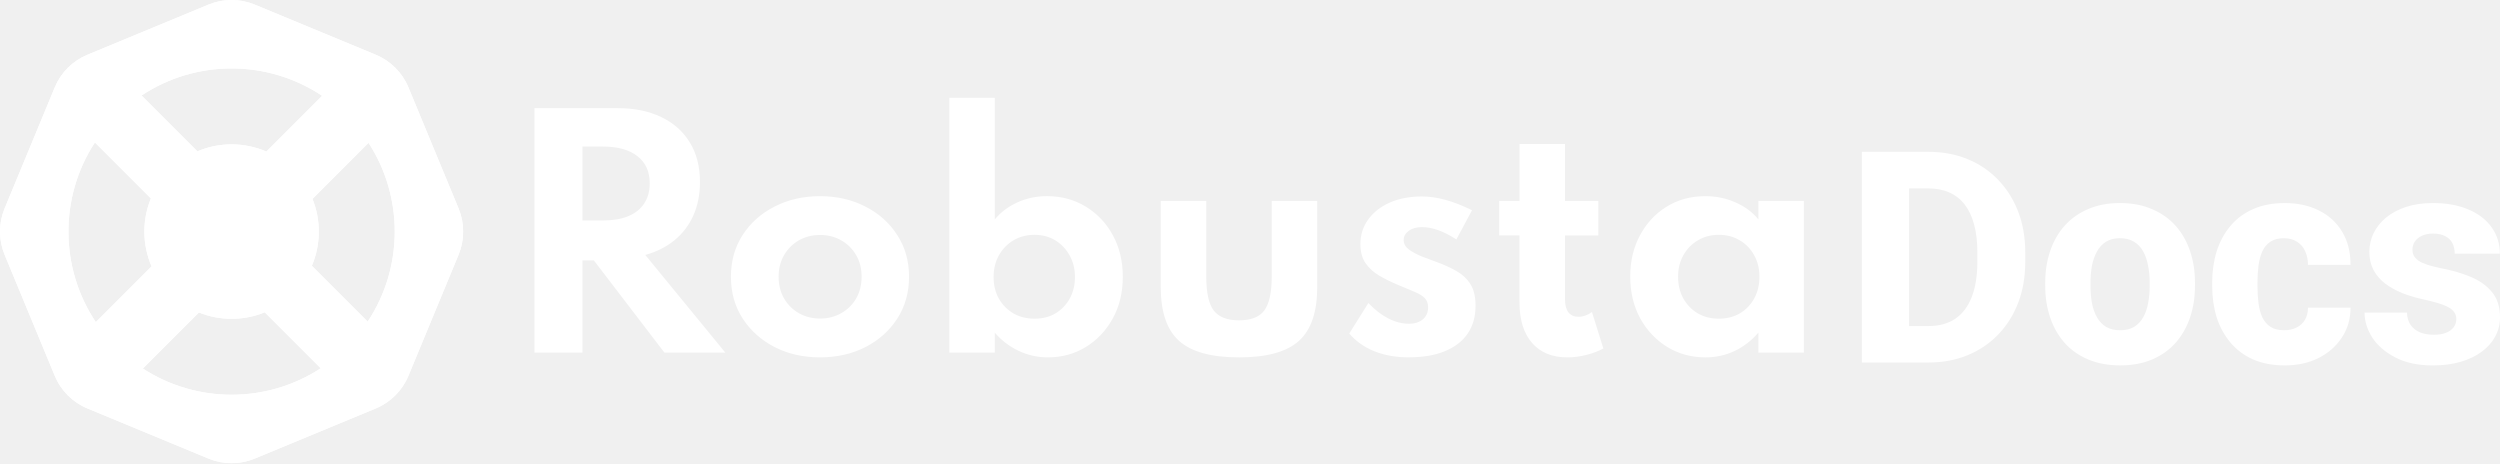
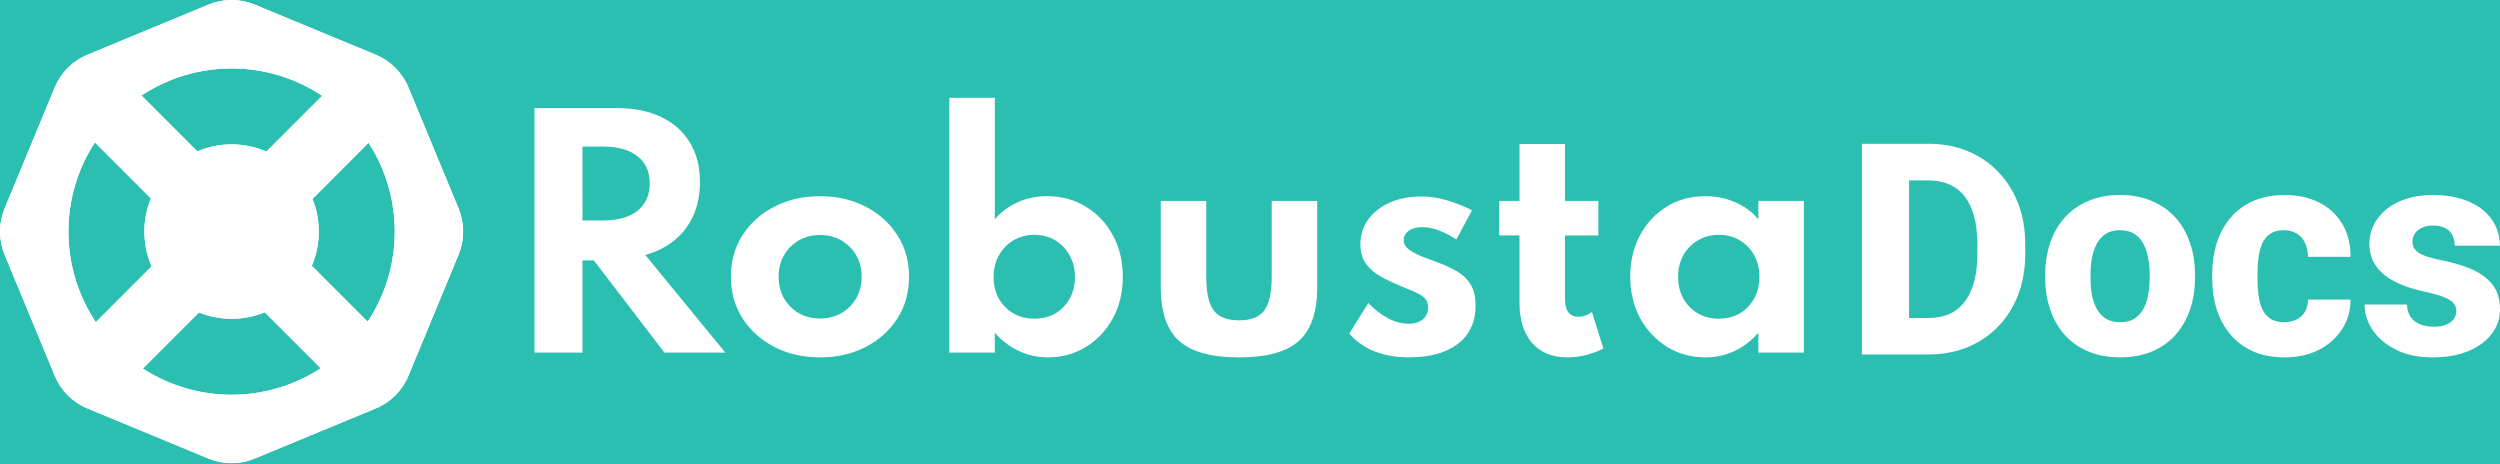
<svg xmlns="http://www.w3.org/2000/svg" width="215.898" height="40" viewBox="0 0 215.898 40" fill="none" version="1.1" id="svg22">
+   <rect style="fill:#2bbfb2;stroke-width:0.854;stroke-linecap:round;stroke-linejoin:round" id="rect296" width="329.627" height="114.448" x="-34.573" y="-30.765" ry="4.089" />
  <g id="g901">
    <g clip-path="url(#clip0_2_56)" id="g11">
      <path fill-rule="evenodd" clip-rule="evenodd" d="M 18.006,0.397 7.549,4.728 C 6.272,5.257 5.257,6.272 4.728,7.549 l -4.331,10.457 c -0.529,1.277 -0.529,2.712 0,3.989 l 4.331,10.457 c 0.529,1.277 1.543,2.292 2.82,2.821 l 10.457,4.331 c 1.277,0.529 2.712,0.529 3.989,0 l 10.457,-4.331 c 1.277,-0.529 2.292,-1.544 2.821,-2.821 l 4.331,-10.457 c 0.529,-1.277 0.529,-2.712 0,-3.989 L 35.272,7.549 C 34.743,6.272 33.728,5.257 32.451,4.728 L 21.994,0.397 c -1.277,-0.529 -2.712,-0.529 -3.989,0 z m 4.859,26.572 4.835,4.835 c -4.651,3.04 -10.704,3.048 -15.362,0.024 l 4.842,-4.841 c 1.82,0.734 3.869,0.728 5.685,-0.018 z M 8.196,12.301 13.031,17.136 c -0.771,1.878 -0.751,4.004 0.06,5.87 L 8.276,27.82 C 5.148,23.142 5.121,17.004 8.196,12.301 Z M 31.752,27.778 26.93,22.956 c 0.784,-1.839 0.802,-3.926 0.056,-5.777 l 4.841,-4.842 c 3.041,4.684 3.016,10.78 -0.076,15.441 z M 27.821,8.276 23.006,13.091 c -1.896,-0.824 -4.061,-0.831 -5.962,-0.021 l -4.822,-4.822 c 4.714,-3.127 10.894,-3.117 15.599,0.028 z" fill="#ffffff" id="path2" />
      <mask id="mask0_2_56" maskUnits="userSpaceOnUse" x="0" y="0" width="40" height="40">
        <path d="m 18.006,0.397 c 1.277,-0.529 2.712,-0.529 3.989,0 l 10.457,4.331 c 1.277,0.529 2.292,1.543 2.821,2.82 l 4.331,10.457 c 0.529,1.277 0.529,2.712 0,3.989 l -4.331,10.457 c -0.529,1.277 -1.544,2.292 -2.821,2.821 l -10.457,4.331 c -1.277,0.529 -2.712,0.529 -3.989,0 L 7.549,35.272 C 6.272,34.743 5.257,33.728 4.728,32.451 L 0.397,21.994 c -0.529,-1.277 -0.529,-2.712 0,-3.989 L 4.728,7.549 C 5.257,6.272 6.272,5.257 7.549,4.728 Z M 22.864,26.969 c -1.816,0.746 -3.865,0.751 -5.685,0.018 l -4.842,4.841 c 4.658,3.024 10.711,3.016 15.362,-0.024 z M 8.196,12.301 C 5.121,17.004 5.148,23.142 8.276,27.82 L 13.091,23.006 C 12.28,21.14 12.26,19.014 13.031,17.136 Z m 23.632,0.036 -4.841,4.842 c 0.746,1.851 0.728,3.938 -0.056,5.777 l 4.822,4.822 c 3.092,-4.661 3.117,-10.756 0.076,-15.441 z M 27.82,8.276 C 23.116,5.13 16.936,5.121 12.222,8.248 l 4.822,4.822 c 1.9,-0.81 4.066,-0.803 5.962,0.021 z" fill="#ffffff" id="path4" />
      </mask>
      <g mask="url(#mask0_2_56)" id="g9">
        <path fill-rule="evenodd" clip-rule="evenodd" d="M -0.193,40.325 H 40.325 V -0.193 H -0.193 Z" fill="#ffffff" id="path7" />
      </g>
    </g>
    <g id="g787" transform="matrix(1.706102,0,0,1.706102,-35.20403,-11.34666)">
      <path d="M 47.688,24.5 V 12.125 h 4.215 c 0.845,0 1.577,0.15 2.197,0.45 0.625,0.295 1.107,0.723 1.448,1.282 0.345,0.555 0.517,1.225 0.517,2.01 0,0.62 -0.11,1.18 -0.33,1.68 -0.22,0.495 -0.535,0.912 -0.945,1.252 -0.41,0.34 -0.907,0.593 -1.492,0.757 l 4.05,4.942 H 54.265 l -3.57,-4.665 H 50.117 V 24.5 Z m 2.43,-6.69 h 1.035 c 0.505,0 0.932,-0.072 1.282,-0.217 0.35,-0.145 0.618,-0.357 0.802,-0.637 0.19,-0.285 0.285,-0.625 0.285,-1.02 0,-0.6 -0.207,-1.06 -0.623,-1.38 -0.41,-0.325 -0.993,-0.487 -1.748,-0.487 h -1.035 z m 12.022,6.93 c -0.845,0 -1.607,-0.172 -2.288,-0.517 -0.68,-0.35 -1.22,-0.83 -1.62,-1.44 -0.4,-0.615 -0.6,-1.323 -0.6,-2.123 0,-0.8 0.198,-1.505 0.593,-2.115 0.4,-0.615 0.94,-1.095 1.62,-1.44 0.685,-0.35 1.45,-0.525 2.295,-0.525 0.85,0 1.615,0.175 2.295,0.525 0.68,0.345 1.218,0.825 1.613,1.44 0.4,0.61 0.6,1.315 0.6,2.115 0,0.8 -0.2,1.508 -0.6,2.123 -0.395,0.61 -0.932,1.09 -1.613,1.44 -0.68,0.345 -1.445,0.517 -2.295,0.517 z m 0.007,-1.965 c 0.39,0 0.745,-0.09 1.065,-0.27 0.32,-0.18 0.573,-0.427 0.757,-0.743 0.185,-0.32 0.278,-0.688 0.278,-1.103 0,-0.415 -0.092,-0.78 -0.278,-1.095 -0.185,-0.32 -0.438,-0.57 -0.757,-0.75 -0.32,-0.18 -0.675,-0.27 -1.065,-0.27 -0.395,0 -0.752,0.09 -1.073,0.27 -0.315,0.18 -0.565,0.43 -0.75,0.75 -0.185,0.315 -0.278,0.68 -0.278,1.095 0,0.415 0.092,0.782 0.278,1.103 0.185,0.315 0.435,0.562 0.75,0.743 0.32,0.18 0.677,0.27 1.073,0.27 z m 11.541,1.965 c -0.53,0 -1.028,-0.11 -1.492,-0.33 -0.465,-0.22 -0.868,-0.527 -1.208,-0.922 V 24.5 H 68.686 V 11.6 h 2.303 v 6.157 c 0.305,-0.37 0.688,-0.657 1.147,-0.863 0.46,-0.21 0.958,-0.315 1.492,-0.315 0.74,0 1.4,0.18 1.98,0.54 0.58,0.355 1.035,0.84 1.365,1.455 0.33,0.61 0.495,1.305 0.495,2.085 0,0.795 -0.17,1.5 -0.51,2.115 -0.34,0.615 -0.797,1.097 -1.373,1.448 -0.57,0.345 -1.202,0.517 -1.897,0.517 z m -0.69,-1.958 c 0.405,0 0.76,-0.09 1.065,-0.27 0.305,-0.185 0.545,-0.435 0.72,-0.75 0.175,-0.32 0.263,-0.682 0.263,-1.087 0,-0.41 -0.09,-0.775 -0.27,-1.095 -0.18,-0.325 -0.422,-0.58 -0.728,-0.765 -0.305,-0.185 -0.655,-0.278 -1.05,-0.278 -0.395,0 -0.75,0.092 -1.065,0.278 -0.31,0.185 -0.555,0.438 -0.735,0.757 -0.18,0.32 -0.27,0.688 -0.27,1.103 0,0.405 0.087,0.767 0.263,1.087 0.18,0.315 0.425,0.565 0.735,0.75 0.315,0.18 0.672,0.27 1.073,0.27 z m 10.351,1.958 c -1.4,0 -2.41,-0.278 -3.03,-0.833 -0.62,-0.555 -0.93,-1.462 -0.93,-2.723 V 16.82 h 2.303 v 3.825 c 0,0.81 0.125,1.383 0.375,1.718 0.255,0.335 0.682,0.502 1.282,0.502 0.61,0 1.038,-0.168 1.282,-0.502 0.25,-0.335 0.375,-0.907 0.375,-1.718 V 16.82 h 2.303 v 4.365 c 0,1.26 -0.31,2.167 -0.93,2.723 -0.615,0.555 -1.625,0.833 -3.03,0.833 z m 8.605,0 c -0.65,0 -1.232,-0.102 -1.748,-0.307 -0.51,-0.205 -0.935,-0.505 -1.275,-0.9 l 0.968,-1.545 c 0.32,0.34 0.655,0.6 1.005,0.78 0.35,0.18 0.7,0.27 1.05,0.27 0.195,0 0.362,-0.033 0.502,-0.098 0.145,-0.065 0.258,-0.158 0.338,-0.278 0.085,-0.125 0.128,-0.275 0.128,-0.45 0,-0.2 -0.058,-0.357 -0.172,-0.472 -0.11,-0.115 -0.28,-0.22 -0.51,-0.315 -0.23,-0.1 -0.527,-0.225 -0.892,-0.375 -0.31,-0.13 -0.608,-0.278 -0.892,-0.443 -0.285,-0.165 -0.517,-0.375 -0.698,-0.63 -0.175,-0.255 -0.263,-0.578 -0.263,-0.968 0,-0.475 0.133,-0.892 0.398,-1.252 0.265,-0.365 0.63,-0.65 1.095,-0.855 0.47,-0.205 1.01,-0.307 1.62,-0.307 0.38,0 0.777,0.058 1.192,0.172 0.42,0.115 0.868,0.29 1.343,0.525 L 94.354,18.77 c -0.645,-0.415 -1.222,-0.623 -1.732,-0.623 -0.285,0 -0.512,0.062 -0.682,0.188 -0.17,0.125 -0.255,0.282 -0.255,0.472 0,0.18 0.087,0.338 0.263,0.472 0.18,0.13 0.398,0.247 0.652,0.352 0.26,0.1 0.507,0.193 0.743,0.278 0.385,0.14 0.725,0.295 1.02,0.465 0.3,0.17 0.535,0.393 0.705,0.667 0.17,0.27 0.255,0.632 0.255,1.087 0,0.555 -0.135,1.028 -0.405,1.417 -0.265,0.385 -0.65,0.68 -1.155,0.885 -0.5,0.205 -1.103,0.307 -1.808,0.307 z m 8.016,0 c -0.765,0 -1.36,-0.242 -1.785,-0.728 -0.425,-0.49 -0.637,-1.173 -0.637,-2.047 V 18.567 H 96.521 V 16.82 h 1.028 v -2.88 h 2.303 v 2.88 h 1.687 v 1.748 H 99.851 V 21.8 c 0,0.29 0.058,0.51 0.172,0.66 0.12,0.15 0.288,0.225 0.503,0.225 0.24,0 0.47,-0.08 0.69,-0.24 l 0.577,1.845 c -0.26,0.14 -0.552,0.25 -0.877,0.33 -0.32,0.08 -0.635,0.12 -0.945,0.12 z m 6.985,0 c -0.705,0 -1.347,-0.175 -1.927,-0.525 -0.575,-0.355 -1.033,-0.84 -1.373,-1.455 -0.335,-0.62 -0.502,-1.325 -0.502,-2.115 0,-0.77 0.162,-1.46 0.487,-2.07 0.325,-0.615 0.773,-1.1 1.343,-1.455 0.575,-0.36 1.232,-0.54 1.972,-0.54 0.545,0 1.053,0.105 1.523,0.315 0.475,0.205 0.862,0.492 1.162,0.863 V 16.82 h 2.303 v 7.68 h -2.303 v -1.012 c -0.35,0.405 -0.752,0.715 -1.207,0.93 -0.455,0.215 -0.948,0.323 -1.478,0.323 z m 0.683,-1.958 c 0.4,0 0.755,-0.09 1.065,-0.27 0.31,-0.185 0.552,-0.438 0.727,-0.757 0.175,-0.32 0.263,-0.685 0.263,-1.095 0,-0.415 -0.09,-0.78 -0.27,-1.095 -0.175,-0.32 -0.418,-0.57 -0.728,-0.75 -0.305,-0.185 -0.657,-0.278 -1.057,-0.278 -0.395,0 -0.748,0.092 -1.058,0.278 -0.31,0.18 -0.555,0.43 -0.735,0.75 -0.18,0.32 -0.27,0.685 -0.27,1.095 0,0.41 0.088,0.775 0.263,1.095 0.18,0.32 0.425,0.573 0.735,0.757 0.31,0.18 0.665,0.27 1.065,0.27 z" fill="#ffffff" id="path13" />
-       <path d="m 118.255,25 h -2.343 l 0.014,-1.846 h 2.329 c 0.533,0 0.982,-0.122 1.348,-0.366 0.366,-0.249 0.645,-0.615 0.835,-1.099 0.19,-0.488 0.286,-1.082 0.286,-1.78 v -0.491 c 0,-0.527 -0.054,-0.991 -0.162,-1.392 -0.107,-0.405 -0.266,-0.745 -0.476,-1.018 -0.21,-0.274 -0.471,-0.478 -0.783,-0.615 -0.308,-0.137 -0.662,-0.205 -1.062,-0.205 h -2.373 v -1.853 h 2.373 c 0.722,0 1.382,0.122 1.977,0.366 0.601,0.244 1.118,0.593 1.553,1.047 0.439,0.454 0.779,0.991 1.018,1.611 0.239,0.62 0.359,1.311 0.359,2.073 v 0.476 c 0,0.757 -0.12,1.448 -0.359,2.073 -0.239,0.62 -0.579,1.157 -1.018,1.611 -0.435,0.449 -0.95,0.796 -1.545,1.04 C 119.63,24.878 118.973,25 118.255,25 Z M 117.267,14.336 V 25 h -2.388 V 14.336 Z m 6.892,6.782 v -0.154 c 0,-0.581 0.083,-1.116 0.249,-1.604 0.166,-0.493 0.41,-0.92 0.732,-1.282 0.322,-0.361 0.718,-0.642 1.187,-0.842 0.468,-0.205 1.006,-0.308 1.611,-0.308 0.615,0 1.157,0.102 1.626,0.308 0.474,0.2 0.872,0.481 1.194,0.842 0.322,0.361 0.566,0.789 0.732,1.282 0.166,0.488 0.249,1.023 0.249,1.604 v 0.154 c 0,0.576 -0.083,1.111 -0.249,1.604 -0.166,0.488 -0.41,0.915 -0.732,1.282 -0.322,0.361 -0.718,0.642 -1.187,0.842 -0.468,0.2 -1.008,0.3 -1.618,0.3 -0.606,0 -1.145,-0.1 -1.619,-0.3 -0.474,-0.2 -0.872,-0.481 -1.194,-0.842 -0.322,-0.366 -0.566,-0.793 -0.732,-1.282 -0.166,-0.493 -0.249,-1.028 -0.249,-1.604 z m 2.292,-0.154 v 0.154 c 0,0.312 0.025,0.605 0.073,0.879 0.054,0.273 0.14,0.513 0.257,0.718 0.117,0.205 0.271,0.366 0.461,0.483 0.196,0.112 0.432,0.169 0.711,0.169 0.278,0 0.512,-0.056 0.703,-0.169 0.19,-0.117 0.344,-0.278 0.461,-0.483 0.117,-0.205 0.2,-0.444 0.249,-0.718 0.054,-0.274 0.081,-0.566 0.081,-0.879 v -0.154 c 0,-0.308 -0.027,-0.596 -0.081,-0.864 -0.049,-0.273 -0.132,-0.515 -0.249,-0.725 -0.117,-0.21 -0.273,-0.373 -0.469,-0.491 -0.19,-0.117 -0.427,-0.176 -0.71,-0.176 -0.273,0 -0.505,0.059 -0.696,0.176 -0.19,0.117 -0.344,0.281 -0.461,0.491 -0.117,0.21 -0.203,0.452 -0.257,0.725 -0.048,0.269 -0.073,0.557 -0.073,0.864 z m 9.8,2.402 c 0.244,0 0.457,-0.046 0.637,-0.139 0.181,-0.093 0.32,-0.222 0.418,-0.388 0.102,-0.171 0.153,-0.376 0.153,-0.615 h 2.154 c 0,0.576 -0.149,1.084 -0.447,1.524 -0.293,0.439 -0.688,0.784 -1.187,1.033 -0.498,0.244 -1.059,0.366 -1.684,0.366 -0.615,0 -1.152,-0.1 -1.611,-0.3 -0.459,-0.205 -0.843,-0.491 -1.15,-0.857 -0.308,-0.366 -0.54,-0.791 -0.696,-1.274 -0.151,-0.488 -0.227,-1.016 -0.227,-1.582 v -0.19 c 0,-0.561 0.076,-1.086 0.227,-1.575 0.156,-0.488 0.388,-0.916 0.696,-1.282 0.307,-0.366 0.688,-0.649 1.142,-0.85 0.459,-0.205 0.996,-0.308 1.612,-0.308 0.649,0 1.223,0.124 1.721,0.373 0.503,0.249 0.896,0.608 1.179,1.077 0.283,0.464 0.425,1.023 0.425,1.677 h -2.154 c 0,-0.254 -0.046,-0.481 -0.139,-0.681 -0.088,-0.205 -0.224,-0.366 -0.41,-0.483 -0.181,-0.122 -0.405,-0.183 -0.674,-0.183 -0.278,0 -0.507,0.061 -0.688,0.183 -0.176,0.117 -0.31,0.281 -0.403,0.491 -0.093,0.21 -0.156,0.449 -0.19,0.718 -0.035,0.264 -0.052,0.544 -0.052,0.842 v 0.19 c 0,0.303 0.017,0.591 0.052,0.864 0.034,0.269 0.097,0.505 0.19,0.71 0.098,0.205 0.234,0.366 0.41,0.483 0.176,0.117 0.408,0.176 0.696,0.176 z m 8.716,-0.571 c 0,-0.146 -0.047,-0.276 -0.139,-0.388 -0.088,-0.112 -0.249,-0.215 -0.484,-0.308 -0.229,-0.093 -0.554,-0.185 -0.974,-0.278 -0.395,-0.083 -0.764,-0.19 -1.106,-0.322 -0.342,-0.137 -0.639,-0.3 -0.893,-0.491 -0.254,-0.195 -0.452,-0.425 -0.594,-0.689 -0.141,-0.269 -0.212,-0.574 -0.212,-0.915 0,-0.332 0.071,-0.647 0.212,-0.945 0.147,-0.298 0.357,-0.562 0.63,-0.791 0.279,-0.23 0.615,-0.41 1.011,-0.542 0.4,-0.132 0.854,-0.198 1.362,-0.198 0.699,0 1.302,0.11 1.809,0.33 0.508,0.215 0.899,0.518 1.172,0.908 0.274,0.386 0.41,0.828 0.41,1.326 h -2.285 c 0,-0.205 -0.039,-0.383 -0.117,-0.535 -0.078,-0.151 -0.198,-0.269 -0.359,-0.351 -0.161,-0.088 -0.373,-0.132 -0.637,-0.132 -0.205,0 -0.386,0.037 -0.542,0.11 -0.151,0.068 -0.271,0.164 -0.359,0.286 -0.083,0.122 -0.124,0.264 -0.124,0.425 0,0.112 0.024,0.215 0.073,0.308 0.054,0.088 0.134,0.171 0.241,0.249 0.113,0.073 0.257,0.139 0.433,0.198 0.18,0.059 0.4,0.115 0.659,0.169 0.552,0.102 1.054,0.247 1.509,0.432 0.459,0.186 0.825,0.442 1.098,0.769 0.279,0.327 0.418,0.759 0.418,1.296 0,0.352 -0.081,0.674 -0.242,0.967 -0.156,0.293 -0.383,0.549 -0.681,0.769 -0.298,0.22 -0.654,0.391 -1.069,0.513 -0.416,0.122 -0.884,0.183 -1.407,0.183 -0.747,0 -1.379,-0.134 -1.897,-0.403 -0.517,-0.269 -0.908,-0.606 -1.172,-1.011 -0.258,-0.41 -0.388,-0.83 -0.388,-1.26 h 2.146 c 0.01,0.264 0.076,0.479 0.198,0.645 0.127,0.166 0.291,0.288 0.491,0.366 0.2,0.073 0.425,0.11 0.674,0.11 0.249,0 0.456,-0.034 0.622,-0.103 0.166,-0.068 0.293,-0.161 0.381,-0.278 0.088,-0.122 0.132,-0.261 0.132,-0.417 z" fill="#ffffff" id="path15" />
+       <path d="m 118.255,24.593 h -2.343 l 0.014,-1.846 h 2.329 c 0.533,0 0.982,-0.122 1.348,-0.366 0.366,-0.249 0.645,-0.615 0.835,-1.099 0.19,-0.488 0.286,-1.082 0.286,-1.78 v -0.491 c 0,-0.527 -0.054,-0.991 -0.162,-1.392 -0.107,-0.405 -0.266,-0.745 -0.476,-1.018 -0.21,-0.274 -0.471,-0.478 -0.783,-0.615 -0.308,-0.137 -0.662,-0.205 -1.062,-0.205 h -2.373 v -1.853 h 2.373 c 0.722,0 1.382,0.122 1.977,0.366 0.601,0.244 1.118,0.593 1.553,1.047 0.439,0.454 0.779,0.991 1.018,1.611 0.239,0.62 0.359,1.311 0.359,2.073 v 0.476 c 0,0.757 -0.12,1.448 -0.359,2.073 -0.239,0.62 -0.579,1.157 -1.018,1.611 -0.435,0.449 -0.95,0.796 -1.545,1.04 -0.596,0.244 -1.253,0.366 -1.971,0.366 z m -0.988,-10.664 v 10.664 h -2.388 V 13.929 Z m 6.892,6.782 v -0.154 c 0,-0.581 0.083,-1.116 0.249,-1.604 0.166,-0.493 0.41,-0.92 0.732,-1.282 0.322,-0.361 0.718,-0.642 1.187,-0.842 0.468,-0.205 1.006,-0.308 1.611,-0.308 0.615,0 1.157,0.102 1.626,0.308 0.474,0.2 0.872,0.481 1.194,0.842 0.322,0.361 0.566,0.789 0.732,1.282 0.166,0.488 0.249,1.023 0.249,1.604 v 0.154 c 0,0.576 -0.083,1.111 -0.249,1.604 -0.166,0.488 -0.41,0.915 -0.732,1.282 -0.322,0.361 -0.718,0.642 -1.187,0.842 -0.468,0.2 -1.008,0.3 -1.618,0.3 -0.606,0 -1.145,-0.1 -1.619,-0.3 -0.474,-0.2 -0.872,-0.481 -1.194,-0.842 -0.322,-0.366 -0.566,-0.793 -0.732,-1.282 -0.166,-0.493 -0.249,-1.028 -0.249,-1.604 z m 2.292,-0.154 v 0.154 c 0,0.312 0.025,0.605 0.073,0.879 0.054,0.273 0.14,0.513 0.257,0.718 0.117,0.205 0.271,0.366 0.461,0.483 0.196,0.112 0.432,0.169 0.711,0.169 0.278,0 0.512,-0.056 0.703,-0.169 0.19,-0.117 0.344,-0.278 0.461,-0.483 0.117,-0.205 0.2,-0.444 0.249,-0.718 0.054,-0.274 0.081,-0.566 0.081,-0.879 v -0.154 c 0,-0.308 -0.027,-0.596 -0.081,-0.864 -0.049,-0.273 -0.132,-0.515 -0.249,-0.725 -0.117,-0.21 -0.273,-0.373 -0.469,-0.491 -0.19,-0.117 -0.427,-0.176 -0.71,-0.176 -0.273,0 -0.505,0.059 -0.696,0.176 -0.19,0.117 -0.344,0.281 -0.461,0.491 -0.117,0.21 -0.203,0.452 -0.257,0.725 -0.048,0.269 -0.073,0.557 -0.073,0.864 z m 9.8,2.402 c 0.244,0 0.457,-0.046 0.637,-0.139 0.181,-0.093 0.32,-0.222 0.418,-0.388 0.102,-0.171 0.153,-0.376 0.153,-0.615 h 2.154 c 0,0.576 -0.149,1.084 -0.447,1.524 -0.293,0.439 -0.688,0.784 -1.187,1.033 -0.498,0.244 -1.059,0.366 -1.684,0.366 -0.615,0 -1.152,-0.1 -1.611,-0.3 -0.459,-0.205 -0.843,-0.491 -1.15,-0.857 -0.308,-0.366 -0.54,-0.791 -0.696,-1.274 -0.151,-0.488 -0.227,-1.016 -0.227,-1.582 v -0.19 c 0,-0.561 0.076,-1.086 0.227,-1.575 0.156,-0.488 0.388,-0.916 0.696,-1.282 0.307,-0.366 0.688,-0.649 1.142,-0.85 0.459,-0.205 0.996,-0.308 1.612,-0.308 0.649,0 1.223,0.124 1.721,0.373 0.503,0.249 0.896,0.608 1.179,1.077 0.283,0.464 0.425,1.023 0.425,1.677 h -2.154 c 0,-0.254 -0.046,-0.481 -0.139,-0.681 -0.088,-0.205 -0.224,-0.366 -0.41,-0.483 -0.181,-0.122 -0.405,-0.183 -0.674,-0.183 -0.278,0 -0.507,0.061 -0.688,0.183 -0.176,0.117 -0.31,0.281 -0.403,0.491 -0.093,0.21 -0.156,0.449 -0.19,0.718 -0.035,0.264 -0.052,0.544 -0.052,0.842 v 0.19 c 0,0.303 0.017,0.591 0.052,0.864 0.034,0.269 0.097,0.505 0.19,0.71 0.098,0.205 0.234,0.366 0.41,0.483 0.176,0.117 0.408,0.176 0.696,0.176 z m 8.716,-0.571 c 0,-0.146 -0.047,-0.276 -0.139,-0.388 -0.088,-0.112 -0.249,-0.215 -0.484,-0.308 -0.229,-0.093 -0.554,-0.185 -0.974,-0.278 -0.395,-0.083 -0.764,-0.19 -1.106,-0.322 -0.342,-0.137 -0.639,-0.3 -0.893,-0.491 -0.254,-0.195 -0.452,-0.425 -0.594,-0.689 -0.141,-0.269 -0.212,-0.574 -0.212,-0.915 0,-0.332 0.071,-0.647 0.212,-0.945 0.147,-0.298 0.357,-0.562 0.63,-0.791 0.279,-0.23 0.615,-0.41 1.011,-0.542 0.4,-0.132 0.854,-0.198 1.362,-0.198 0.699,0 1.302,0.11 1.809,0.33 0.508,0.215 0.899,0.518 1.172,0.908 0.274,0.386 0.41,0.828 0.41,1.326 h -2.285 c 0,-0.205 -0.039,-0.383 -0.117,-0.535 -0.078,-0.151 -0.198,-0.269 -0.359,-0.351 -0.161,-0.088 -0.373,-0.132 -0.637,-0.132 -0.205,0 -0.386,0.037 -0.542,0.11 -0.151,0.068 -0.271,0.164 -0.359,0.286 -0.083,0.122 -0.124,0.264 -0.124,0.425 0,0.112 0.024,0.215 0.073,0.308 0.054,0.088 0.134,0.171 0.241,0.249 0.113,0.073 0.257,0.139 0.433,0.198 0.18,0.059 0.4,0.115 0.659,0.169 0.552,0.102 1.054,0.247 1.509,0.432 0.459,0.186 0.825,0.442 1.098,0.769 0.279,0.327 0.418,0.759 0.418,1.296 0,0.352 -0.081,0.674 -0.242,0.967 -0.156,0.293 -0.383,0.549 -0.681,0.769 -0.298,0.22 -0.654,0.391 -1.069,0.513 -0.416,0.122 -0.884,0.183 -1.407,0.183 -0.747,0 -1.379,-0.134 -1.897,-0.403 -0.517,-0.269 -0.908,-0.606 -1.172,-1.011 -0.258,-0.41 -0.388,-0.83 -0.388,-1.26 h 2.146 c 0.01,0.264 0.076,0.479 0.198,0.645 0.127,0.166 0.291,0.288 0.491,0.366 0.2,0.073 0.425,0.11 0.674,0.11 0.249,0 0.456,-0.034 0.622,-0.103 0.166,-0.068 0.293,-0.161 0.381,-0.278 0.088,-0.122 0.132,-0.261 0.132,-0.417 z" fill="#ffffff" id="path15" />
    </g>
  </g>
  <defs id="defs20">
    <clipPath id="clip0_2_56">
      <rect width="40" height="40" fill="#ffffff" id="rect17" x="0" y="0" />
    </clipPath>
  </defs>
</svg>
